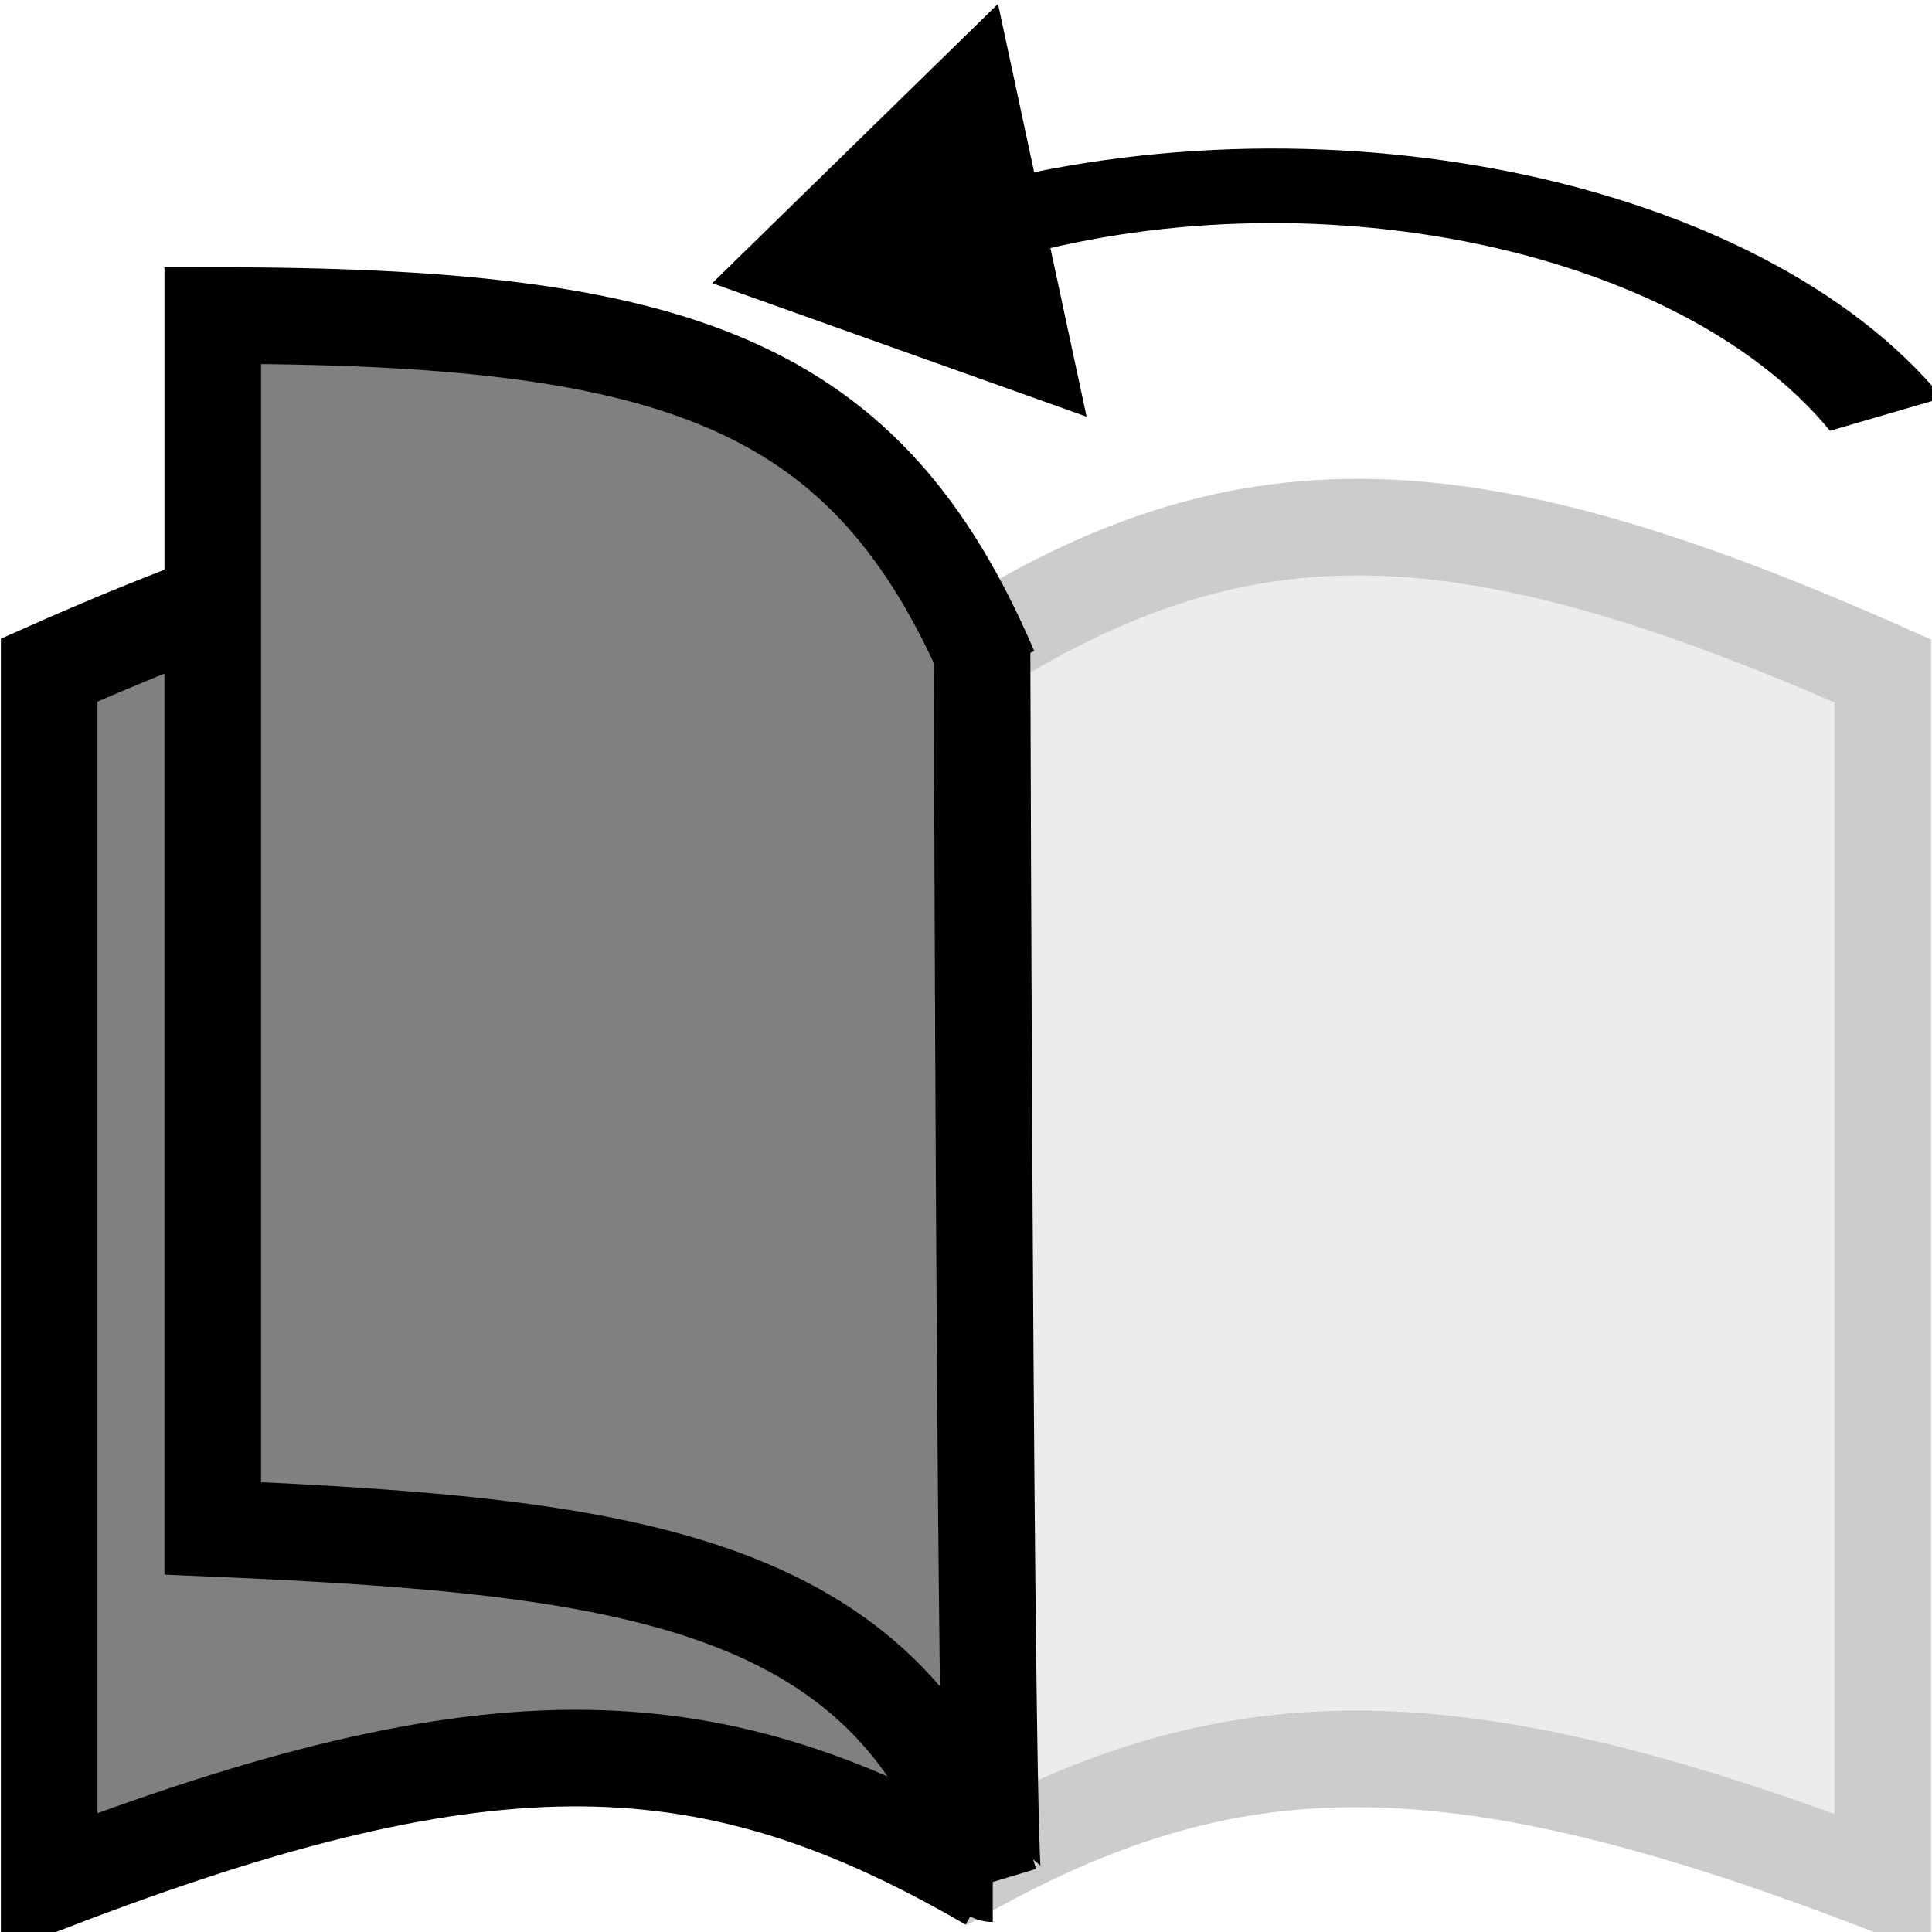
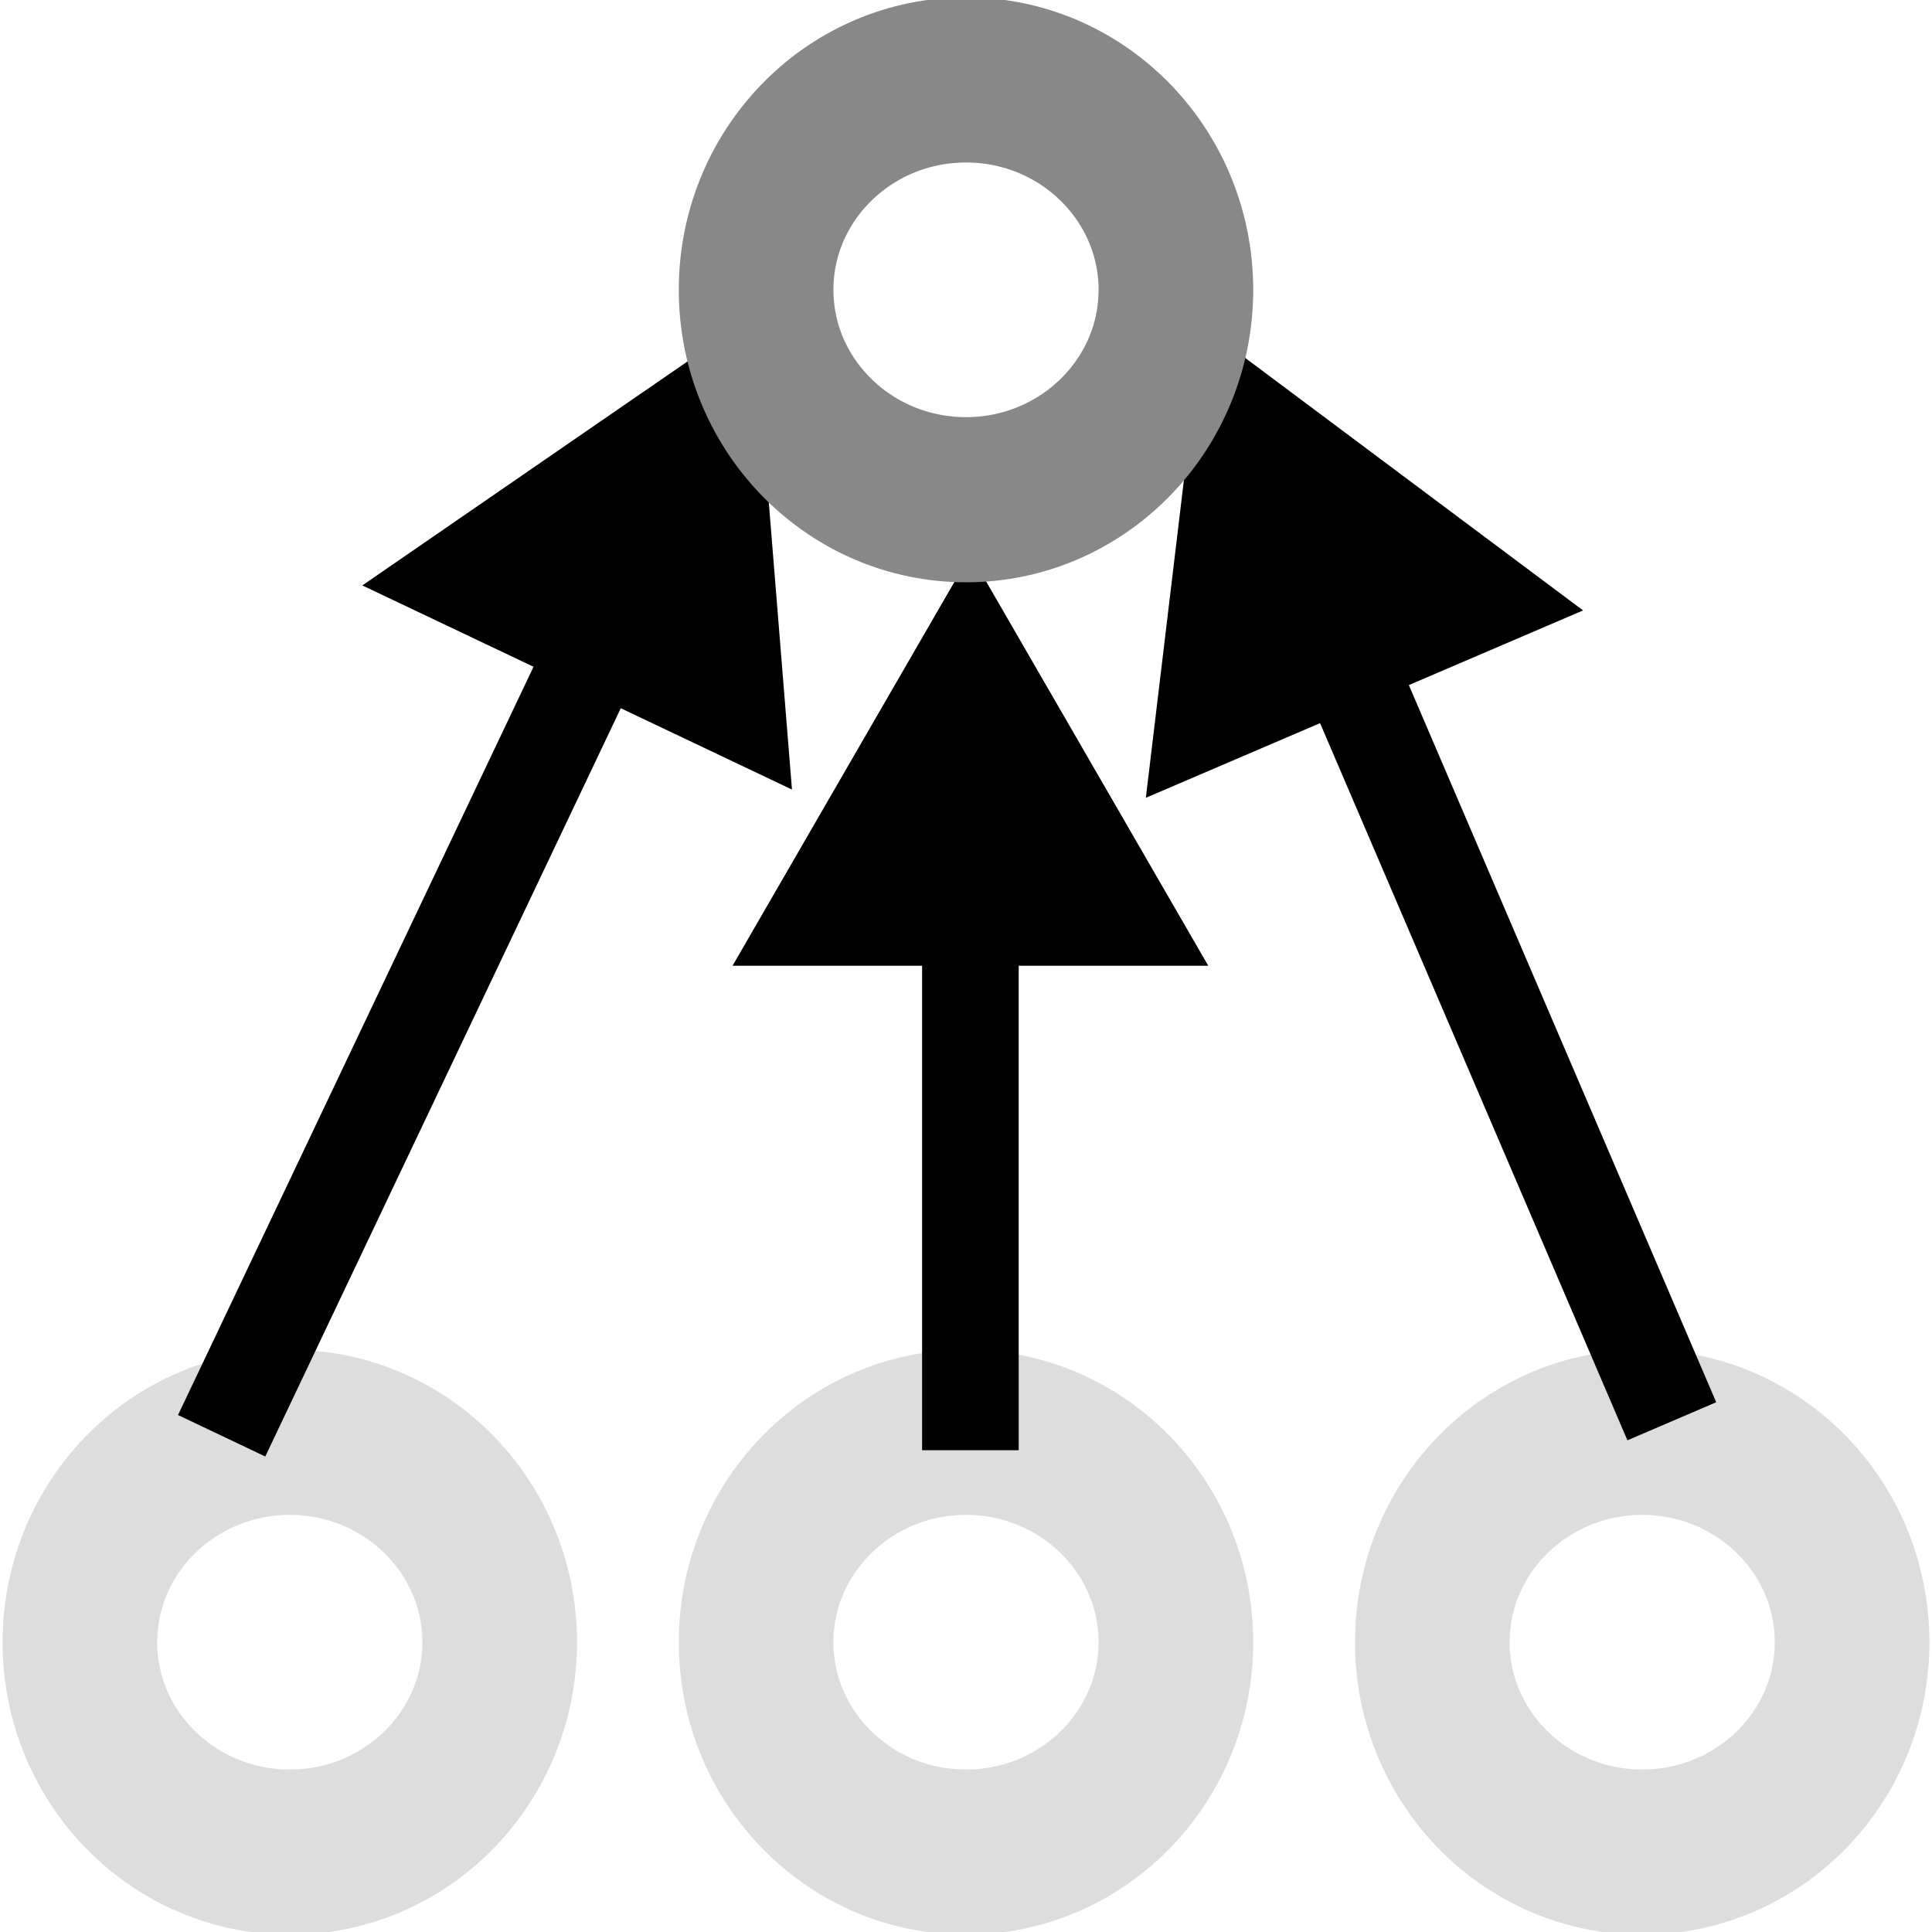
<svg xmlns="http://www.w3.org/2000/svg" width="40" height="40" id="svg2" version="1.1">
  <defs id="defs4">
-     </defs>
+     <marker orient="auto" refY="0.0" refX="0.0" id="TriangleInM" style="overflow:visible">
+       <path id="path3920" d="M 5.77,0.0 L -2.88,5.0 L -2.88,-5.0 L 5.77,0.0 z " style="fill-rule:evenodd;stroke:#000000;stroke-width:1.0pt;marker-start:none" transform="scale(-0.4)" />
+     </marker>
+     <marker orient="auto" refY="0.0" refX="0.0" id="TriangleOutM" style="overflow:visible">
+       <path id="path3929" d="M 5.77,0.0 L -2.88,5.0 L -2.88,-5.0 L 5.77,0.0 z " style="fill-rule:evenodd;stroke:#000000;stroke-width:1.0pt;marker-start:none" transform="scale(0.4)" />
+     </marker>
+   </defs>
  <g id="layer1" transform="translate(0,-1012.362)">
-     <g id="g5004" transform="matrix(-1,0,0,1,40,4.9397)">
-       <path id="rect5372" d="m 20.494,1021.313 c -5.934,-3.978 -10.545,-3.961 -19.476,0 l 0,25.109 c 9.278,-3.575 13.772,-3.312 19.476,0" style="fill:#ececec;fill-opacity:1;stroke:#cccccc;stroke-width:2;stroke-linejoin:miter;stroke-miterlimit:4;stroke-opacity:1;stroke-dasharray:none" />
-       <g id="g5924">
-         <path id="path5890" d="m 19.506,1021.296 c 5.934,-3.978 10.545,-3.961 19.476,0 l 0,25.109 c -9.278,-3.575 -13.772,-3.312 -19.476,0" style="fill:#808080;fill-opacity:1;stroke:#000000;stroke-width:2;stroke-linejoin:miter;stroke-miterlimit:4;stroke-opacity:1;stroke-dasharray:none" />
-         <path style="fill:#808080;fill-opacity:1;stroke:#000000;stroke-width:2;stroke-linejoin:miter;stroke-miterlimit:4;stroke-opacity:1;stroke-dasharray:none" d="m 19.506,1021.296 c 2.546,-5.954 6.452,-7.348 16.089,-7.34 l 0,25.109 c -8.713,0.377 -14.196,1.063 -16.089,7.34" id="path5922" />
-         <path style="fill:none;stroke:#000000;stroke-width:2;stroke-linecap:butt;stroke-linejoin:miter;stroke-miterlimit:4;stroke-opacity:1;stroke-dasharray:none" d="m 19.668,1020.814 c -0.074,25.408 -0.222,25.408 -0.222,25.408" id="path5902" />
-       </g>
-     </g>
-     <path style="fill:none;stroke:#000000;stroke-width:2.049;stroke-linecap:butt;stroke-linejoin:round;stroke-miterlimit:4;stroke-opacity:1;stroke-dasharray:none;marker-end:none" id="path2995" d="m 12.846,24.366 c -1.374,6.041 -7.355,9.818 -13.358,8.435 -0.101,-0.023 -0.202,-0.048 -0.302,-0.074" transform="matrix(1.230938,-0.1732758,-0.2909647,-0.7330501,30.32967,1041.029)" />
-     <path style="fill:#000000;fill-opacity:1;stroke:#000000;stroke-width:0;stroke-linecap:butt;stroke-linejoin:miter;stroke-miterlimit:4;stroke-opacity:1;stroke-dasharray:none" d="m 22.497,1020.989 -1.834,-8.547 -5.917,5.783 z" id="path4955" />
+     <path style="fill:none;stroke:#dddddd;stroke-width:16.168;stroke-miterlimit:4;stroke-opacity:1;stroke-dasharray:none" id="path2983" d="m -115.312,-18.454 a 21.945,20.549 0 1 1 -43.89,0 21.945,20.549 0 1 1 43.89,0 z" transform="matrix(0.1980233,0,0,0.2114813,33.18006,1050.265)" />
+     <path transform="matrix(0.1980233,0,0,0.2114813,47.18006,1050.265)" d="m -115.312,-18.454 a 21.945,20.549 0 1 1 -43.89,0 21.945,20.549 0 1 1 43.89,0 z" id="path3768" style="fill:none;stroke:#dddddd;stroke-width:16.168;stroke-miterlimit:4;stroke-opacity:1;stroke-dasharray:none" />
+     <path style="fill:none;stroke:#dddddd;stroke-width:16.168;stroke-miterlimit:4;stroke-opacity:1;stroke-dasharray:none" id="path3770" d="m -115.312,-18.454 a 21.945,20.549 0 1 1 -43.89,0 21.945,20.549 0 1 1 43.89,0 z" transform="matrix(0.1980233,0,0,0.2114813,61.18006,1050.265)" />
+     <path style="fill:none;stroke:#000000;stroke-width:2;stroke-linecap:butt;stroke-linejoin:miter;stroke-miterlimit:4;stroke-opacity:1;stroke-dasharray:none;marker-start:url(#TriangleInM);marker-end:none" d="M 13.167,11.671 4.589,29.726" id="path3774" transform="translate(0,1012.362)" />
+     <path id="path4224" d="m 20.091,1029.519 10e-7,12.868" style="fill:none;stroke:#000000;stroke-width:2;stroke-linecap:butt;stroke-linejoin:miter;stroke-miterlimit:4;stroke-opacity:1;stroke-dasharray:none;marker-start:url(#TriangleInM);marker-end:none" />
+     <path style="fill:none;stroke:#000000;stroke-width:2;stroke-linecap:butt;stroke-linejoin:miter;stroke-miterlimit:4;stroke-opacity:1;stroke-dasharray:none;marker-start:url(#TriangleInM);marker-end:none" d="m 27.132,11.97 7.481,17.456" id="path4226" transform="translate(0,1012.362)" />
+     <path style="fill:none;stroke:#888888;stroke-width:16.168;stroke-miterlimit:4;stroke-opacity:1;stroke-dasharray:none" id="path3772" d="m -115.312,-18.454 a 21.945,20.549 0 1 1 -43.89,0 21.945,20.549 0 1 1 43.89,0 z" transform="matrix(0.1980233,0,0,0.2114813,47.18006,1022.265)" />
  </g>
</svg>
